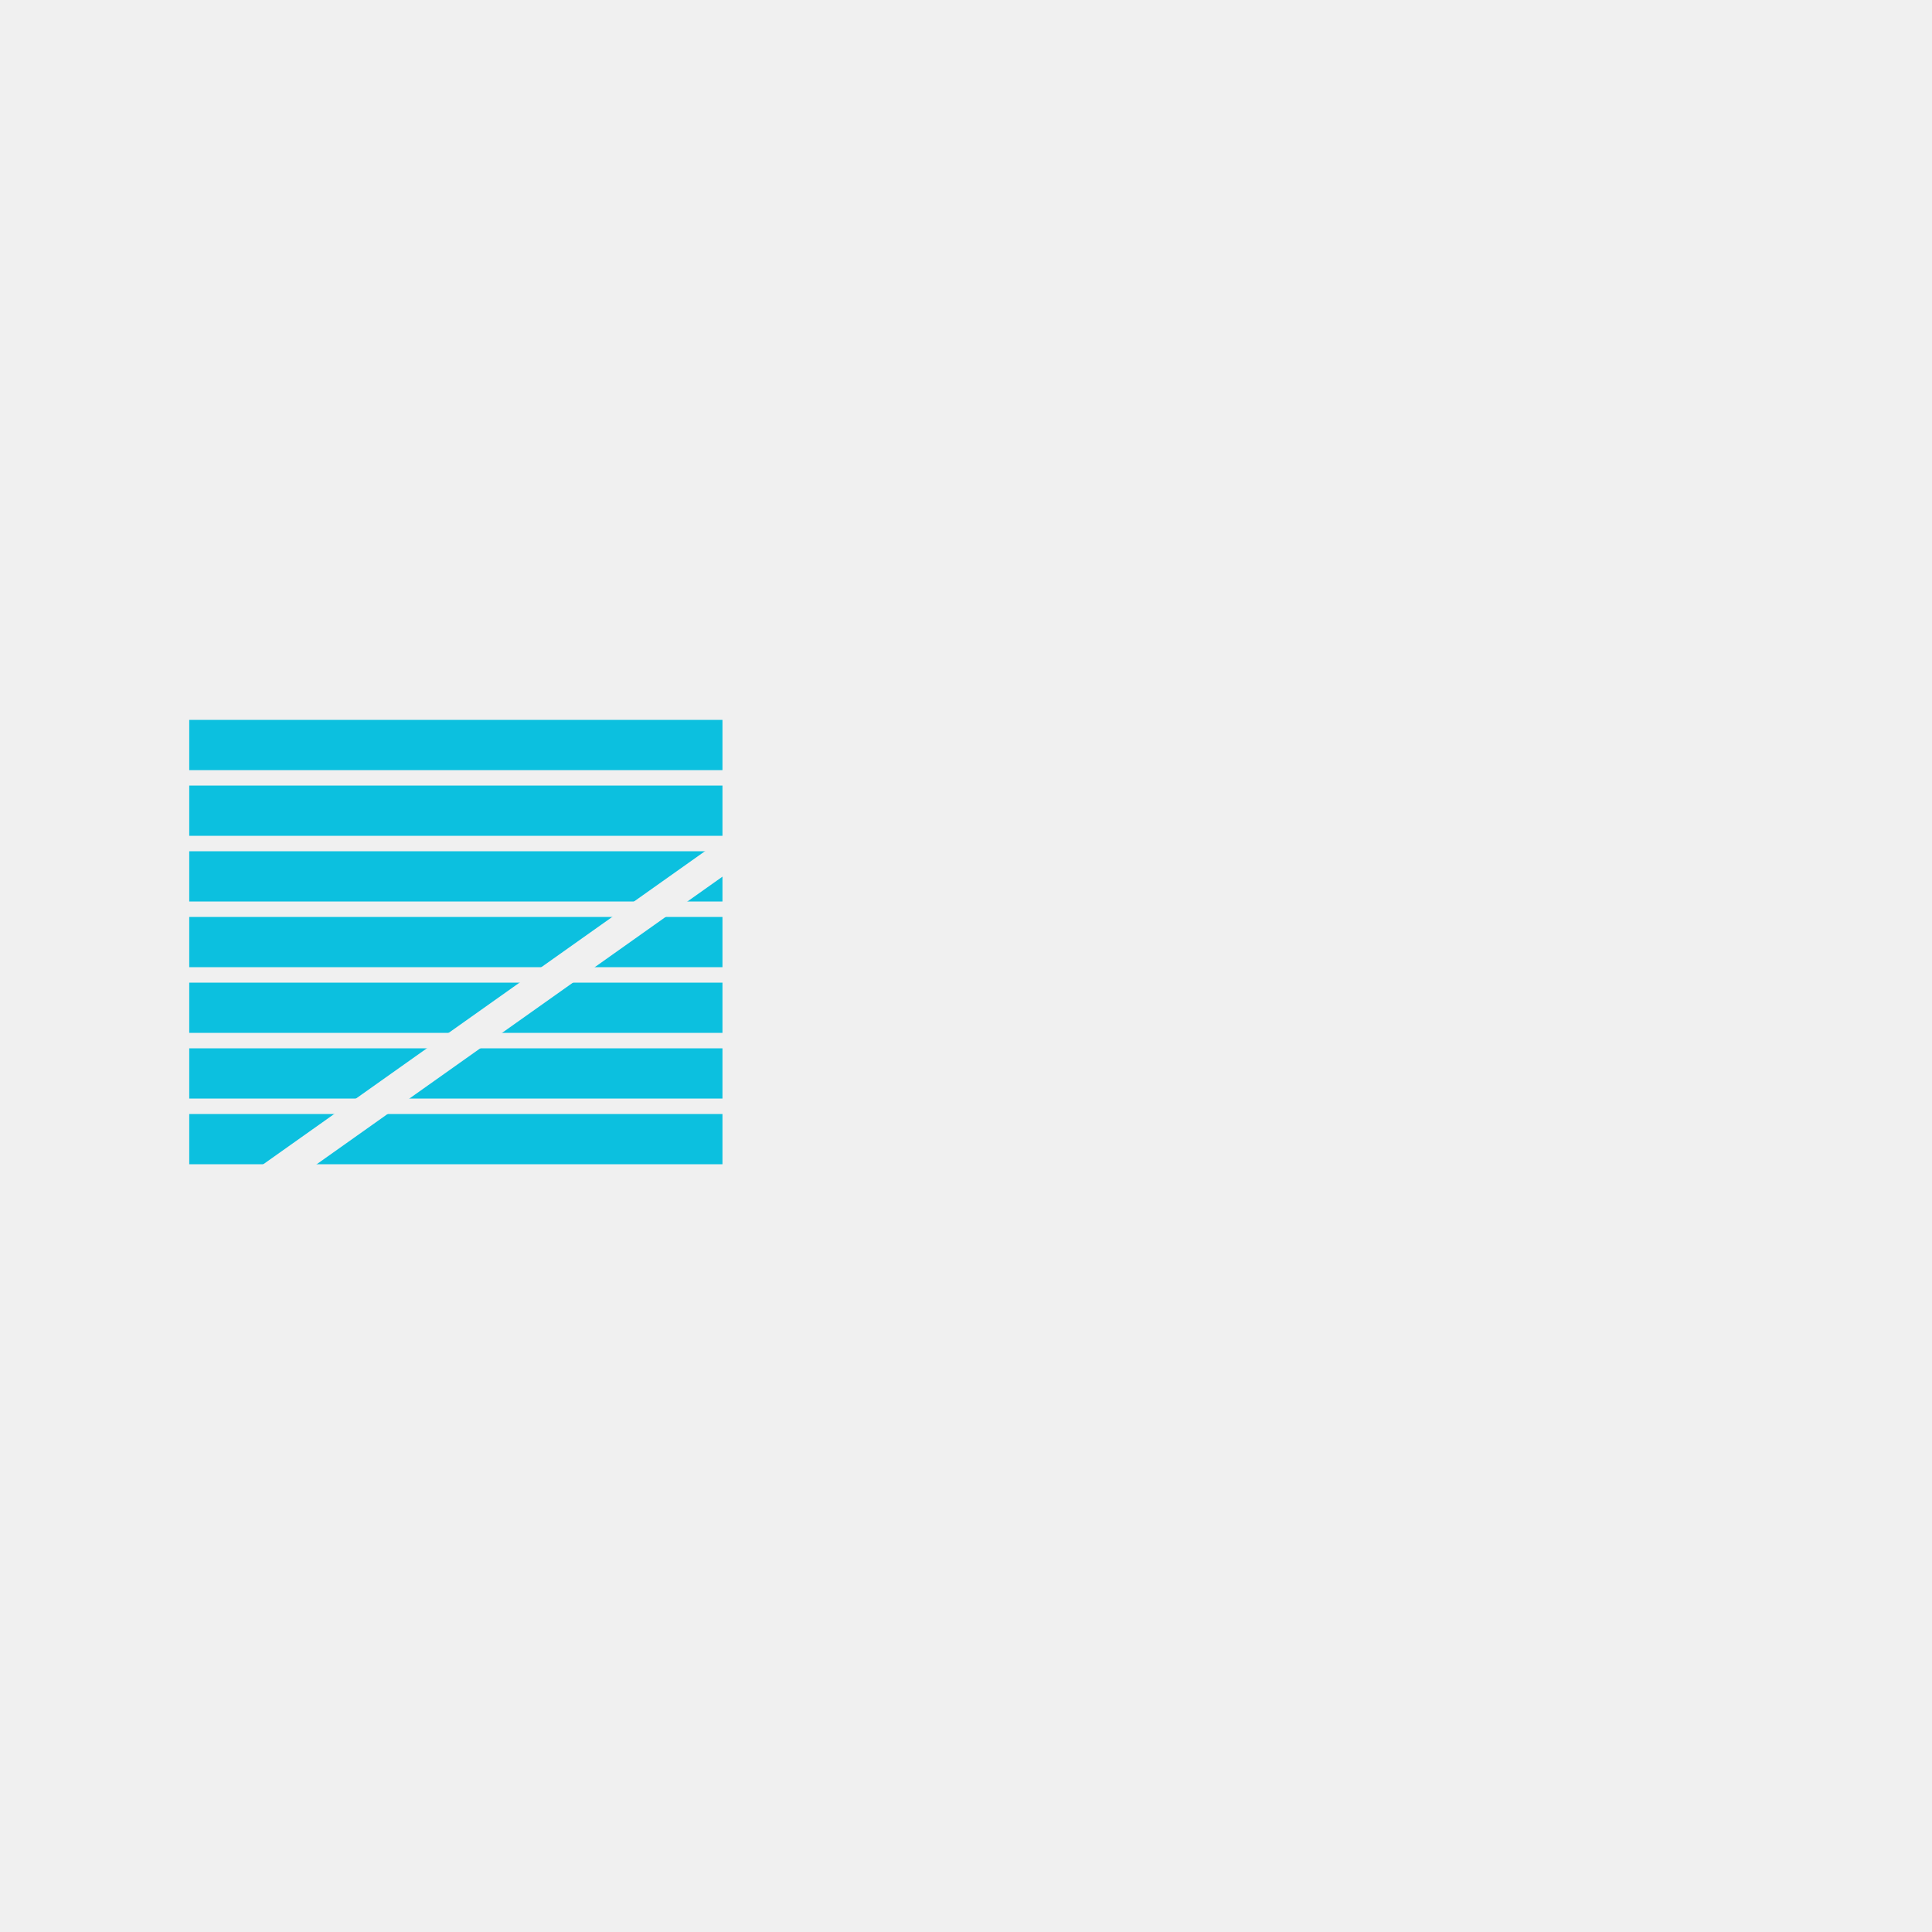
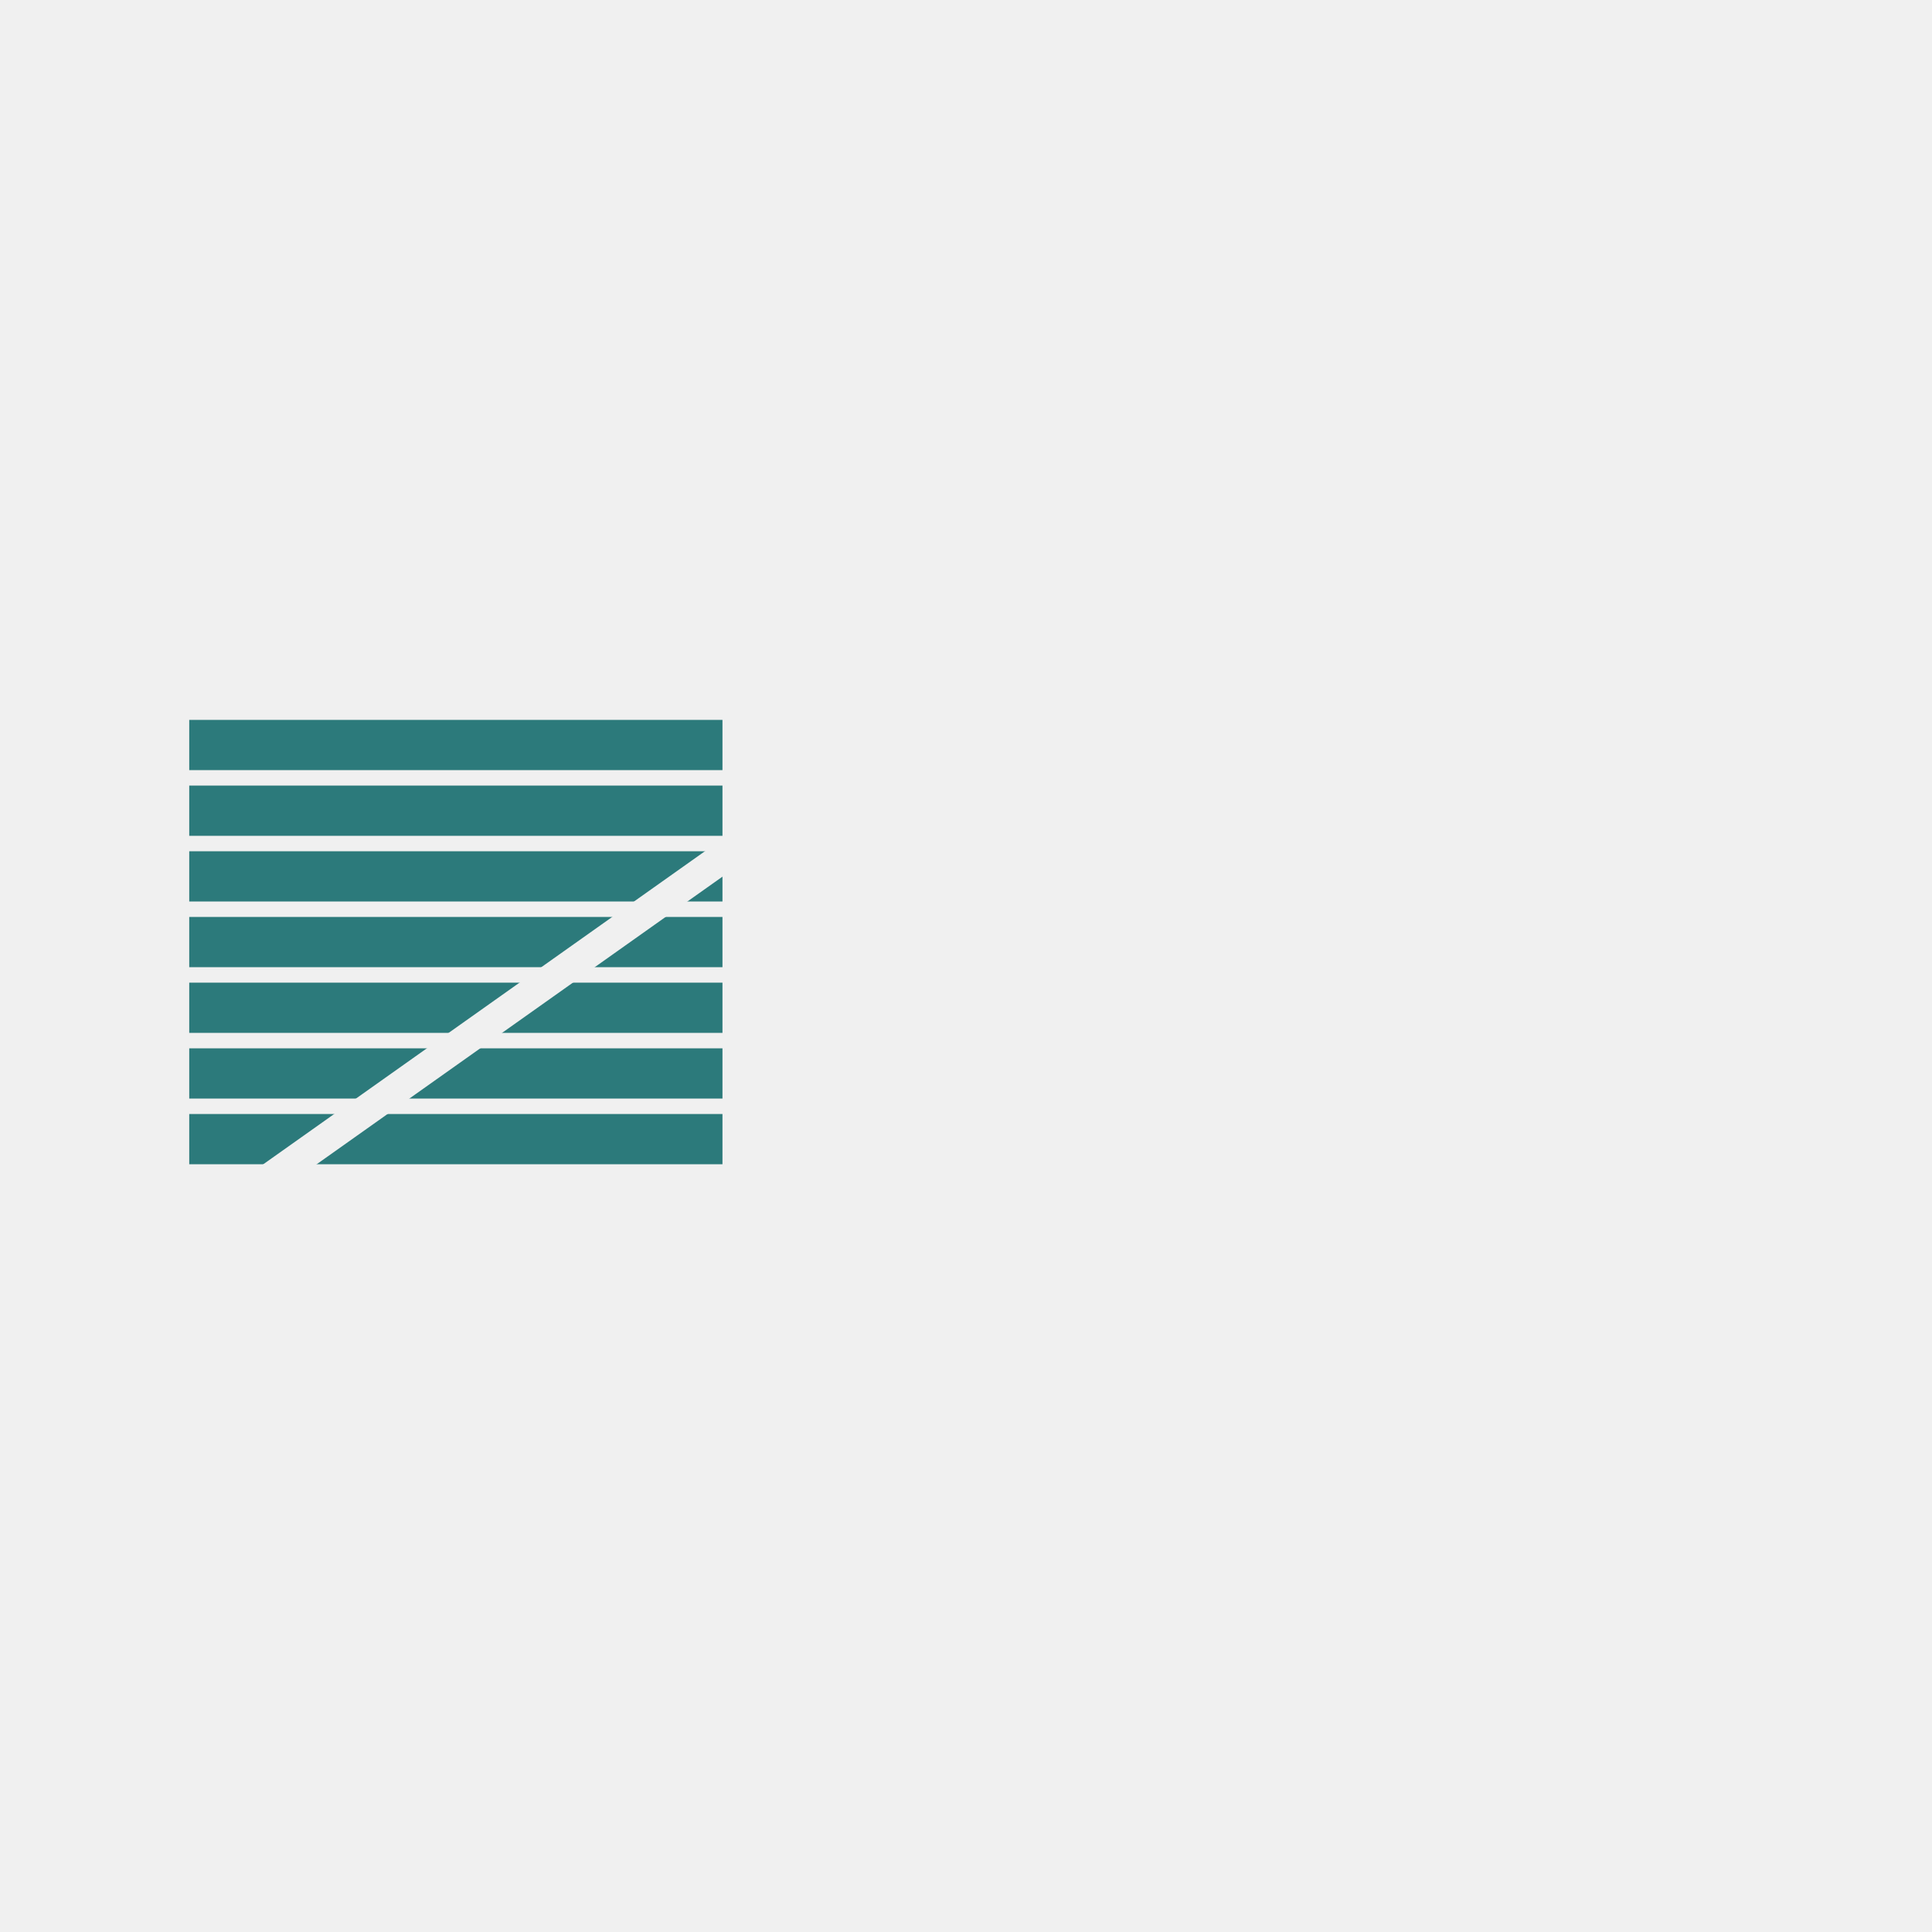
<svg xmlns="http://www.w3.org/2000/svg" width="500" height="500" viewBox="0 0 375 375" preserveAspectRatio="xMidYMid meet">
  <defs>
    <mask id="diag-cut" maskUnits="userSpaceOnUse">
      <rect x="0" y="0" width="100%" height="100%" fill="white" />
      <line x1="-0.001" y1="2.998" x2="168.197" y2="2.997" transform="matrix(0.611217 -0.433197 0.433197 0.611217 53.24493 225.3823)" stroke="black" stroke-width="8" stroke-linecap="square" />
    </mask>
  </defs>
  <g id="stripes" mask="url(#diag-cut)">
-     <rect x="36.73" y="139.73" width="103.5" height="9.75" fill="#0cc0df" />
-     <rect x="36.73" y="152.48" width="103.5" height="9.75" fill="#0cc0df" />
-     <rect x="36.73" y="165.23" width="103.5" height="9.75" fill="#0cc0df" />
-     <rect x="36.73" y="177.98" width="103.5" height="9.75" fill="#0cc0df" />
-     <rect x="36.73" y="190.73" width="103.5" height="9.75" fill="#0cc0df" />
-     <rect x="36.73" y="203.48" width="103.5" height="9.75" fill="#0cc0df" />
-     <rect x="36.73" y="216.23" width="103.5" height="9.75" fill="#0cc0df" />
+     <rect x="36.73" y="139.73" width="103.5" height="9.75" fill="#2C7A7B" />
+     <rect x="36.73" y="152.48" width="103.5" height="9.75" fill="#2C7A7B" />
+     <rect x="36.73" y="165.23" width="103.5" height="9.75" fill="#2C7A7B" />
+     <rect x="36.73" y="177.98" width="103.5" height="9.75" fill="#2C7A7B" />
+     <rect x="36.73" y="190.73" width="103.5" height="9.75" fill="#2C7A7B" />
+     <rect x="36.73" y="203.48" width="103.5" height="9.75" fill="#2C7A7B" />
+     <rect x="36.73" y="216.23" width="103.5" height="9.75" fill="#2C7A7B" />
  </g>
</svg>
